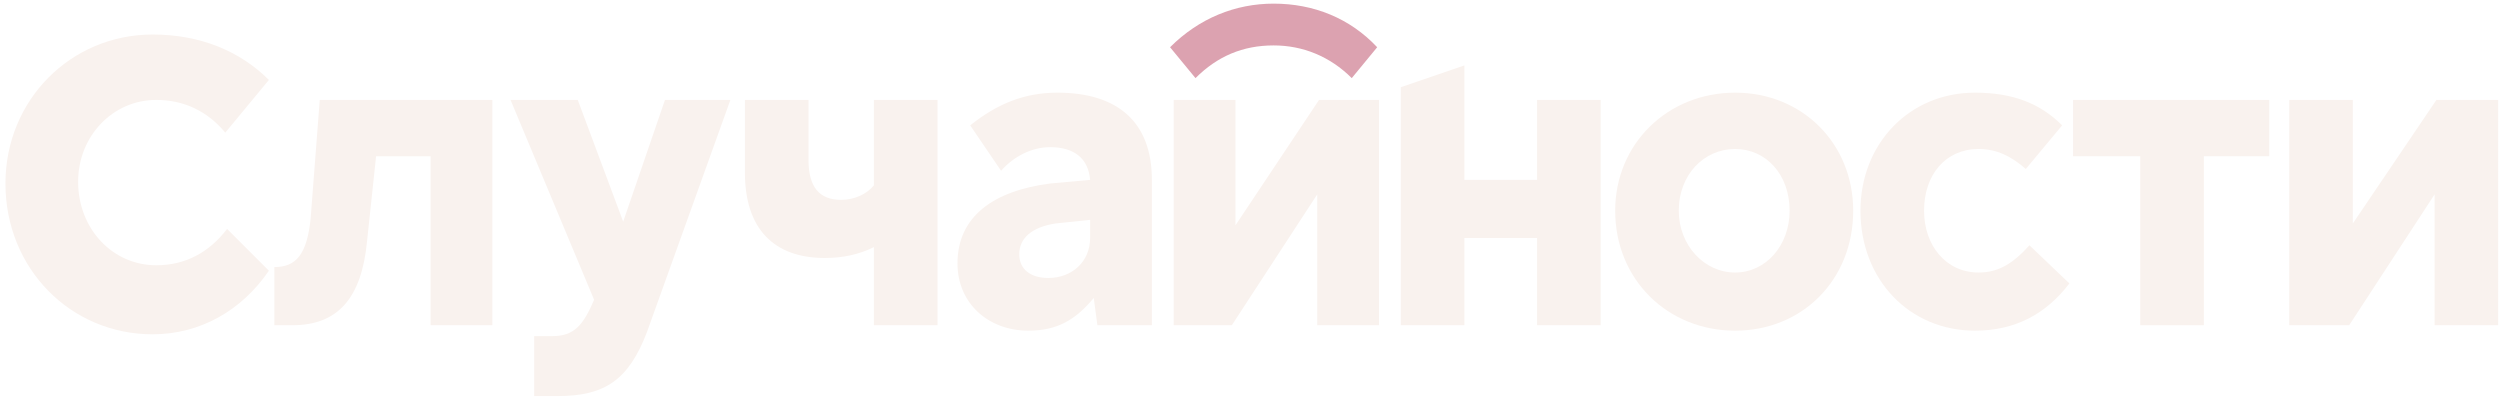
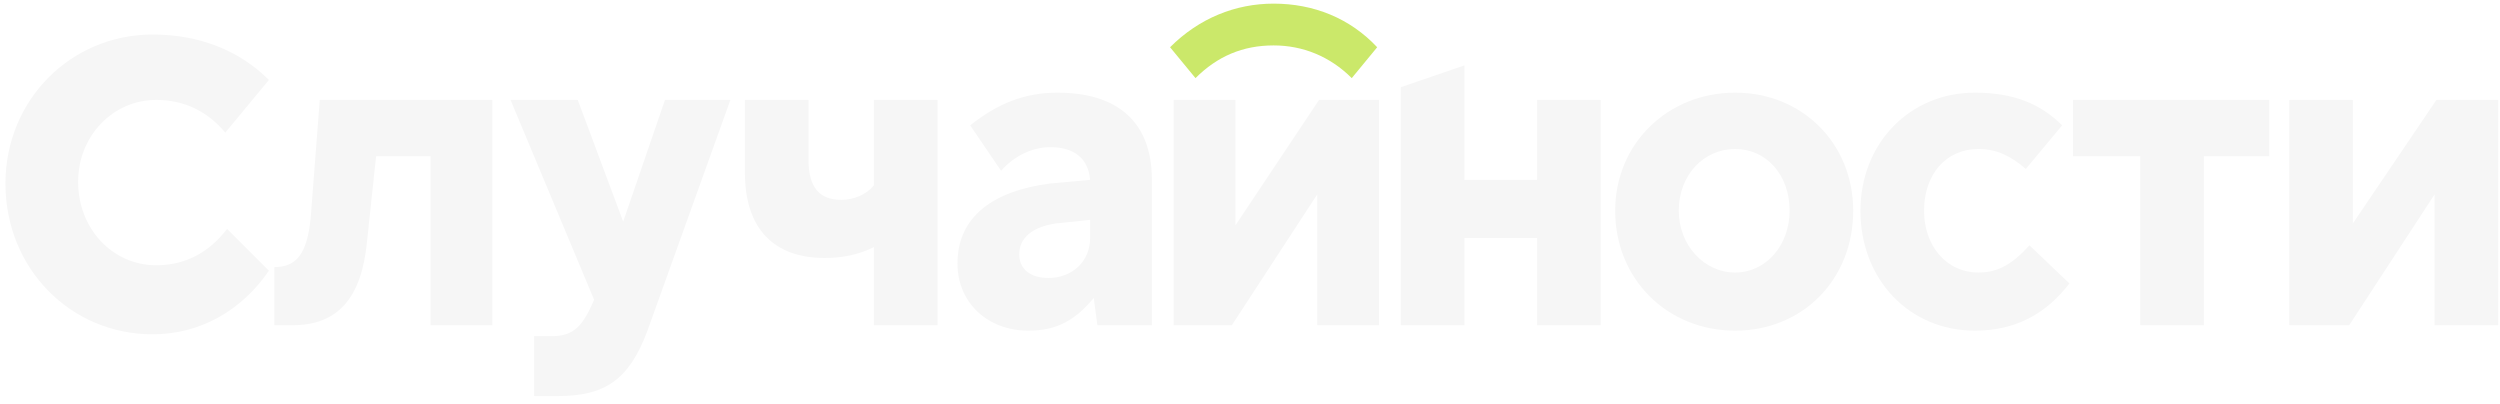
<svg xmlns="http://www.w3.org/2000/svg" viewBox="104 386 1376 222" width="1376" height="222">
-   <g fill="#f9f2ee">
+   <g fill="#f6f6f6">
    <path d="M252 430l-24 29c-10-12-23-18-38-18-24 0-43 20-43 45 0 26 19 46 43 46 16 0 29-7 39-20l23 23c-15 22-38 35-64 35-45 0-81-36-81-83 0-46 36-82 81-82 26 0 48 9 64 25Z" />
    <path d="M280 441h95v124h-34v-93h-30l-5 47c-3 31-16 46-41 46h-10v-32c12 0 18-7 20-27l5-65Z" />
    <path d="M385 441h37l25 67 23-67h36l-46 128c-10 26-23 35-49 35h-13v-33h10c12 0 17-6 23-20l-46-110Z" />
    <path d="M514 441h35v33c0 15 6 22 18 22 7 0 14-3 18-8v-47h35v124h-35v-43c-8 4-17 6-27 6-28 0-44-16-44-47v-40Z" />
    <path fill-rule="evenodd" d="M638 455c15-12 30-18 48-18 33 0 52 16 52 48v80h-30l-2-15c-10 12-20 18-36 18-22 0-39-15-39-37 0-26 20-40 51-44l22-2c-1-12-9-18-22-18-10 0-20 5-27 13l-17-25Zm66 52-19 2c-13 2-20 8-20 17 0 8 6 13 16 13 13 0 23-9 23-22v-10Z" />
    <path d="M750 441h34v69l46-69h33v124h-34v-72l-47 72h-32V441Z" />
    <path d="M875 434l35-12v63h40v-44h35v124h-35v-48h-40v48h-35V434Z" />
    <path fill-rule="evenodd" d="M1059 437c37 0 65 28 65 65 0 38-28 66-65 66s-66-28-66-66c0-37 29-65 66-65Zm0 31c-17 0-31 14-31 34 0 19 14 34 31 34s30-15 30-34c0-20-13-34-30-34Z" />
    <path d="M1239 455l-20 24c-8-7-16-11-26-11-18 0-30 14-30 34 0 19 12 34 30 34 11 0 19-5 28-15l22 21c-13 17-30 26-52 26-36 0-63-28-63-66 0-37 27-65 63-65 21 0 36 6 48 18Z" />
    <path d="M1245 441h108v31h-36v93h-35v-93h-37v-31Z" />
    <path d="M1364 441h35v68l46-68h34v124h-35v-72l-47 72h-33V441Z" />
  </g>
-   <path fill="#dca2b0" d="M748 412c16-16 36-24 57-24 22 0 42 8 57 24l-14 17c-12-12-27-18-43-18-17 0-31 6-43 18l-14-17Z" />
+   <path fill="#cbe86a" d="M748 412c16-16 36-24 57-24 22 0 42 8 57 24l-14 17c-12-12-27-18-43-18-17 0-31 6-43 18l-14-17Z" />
</svg>
